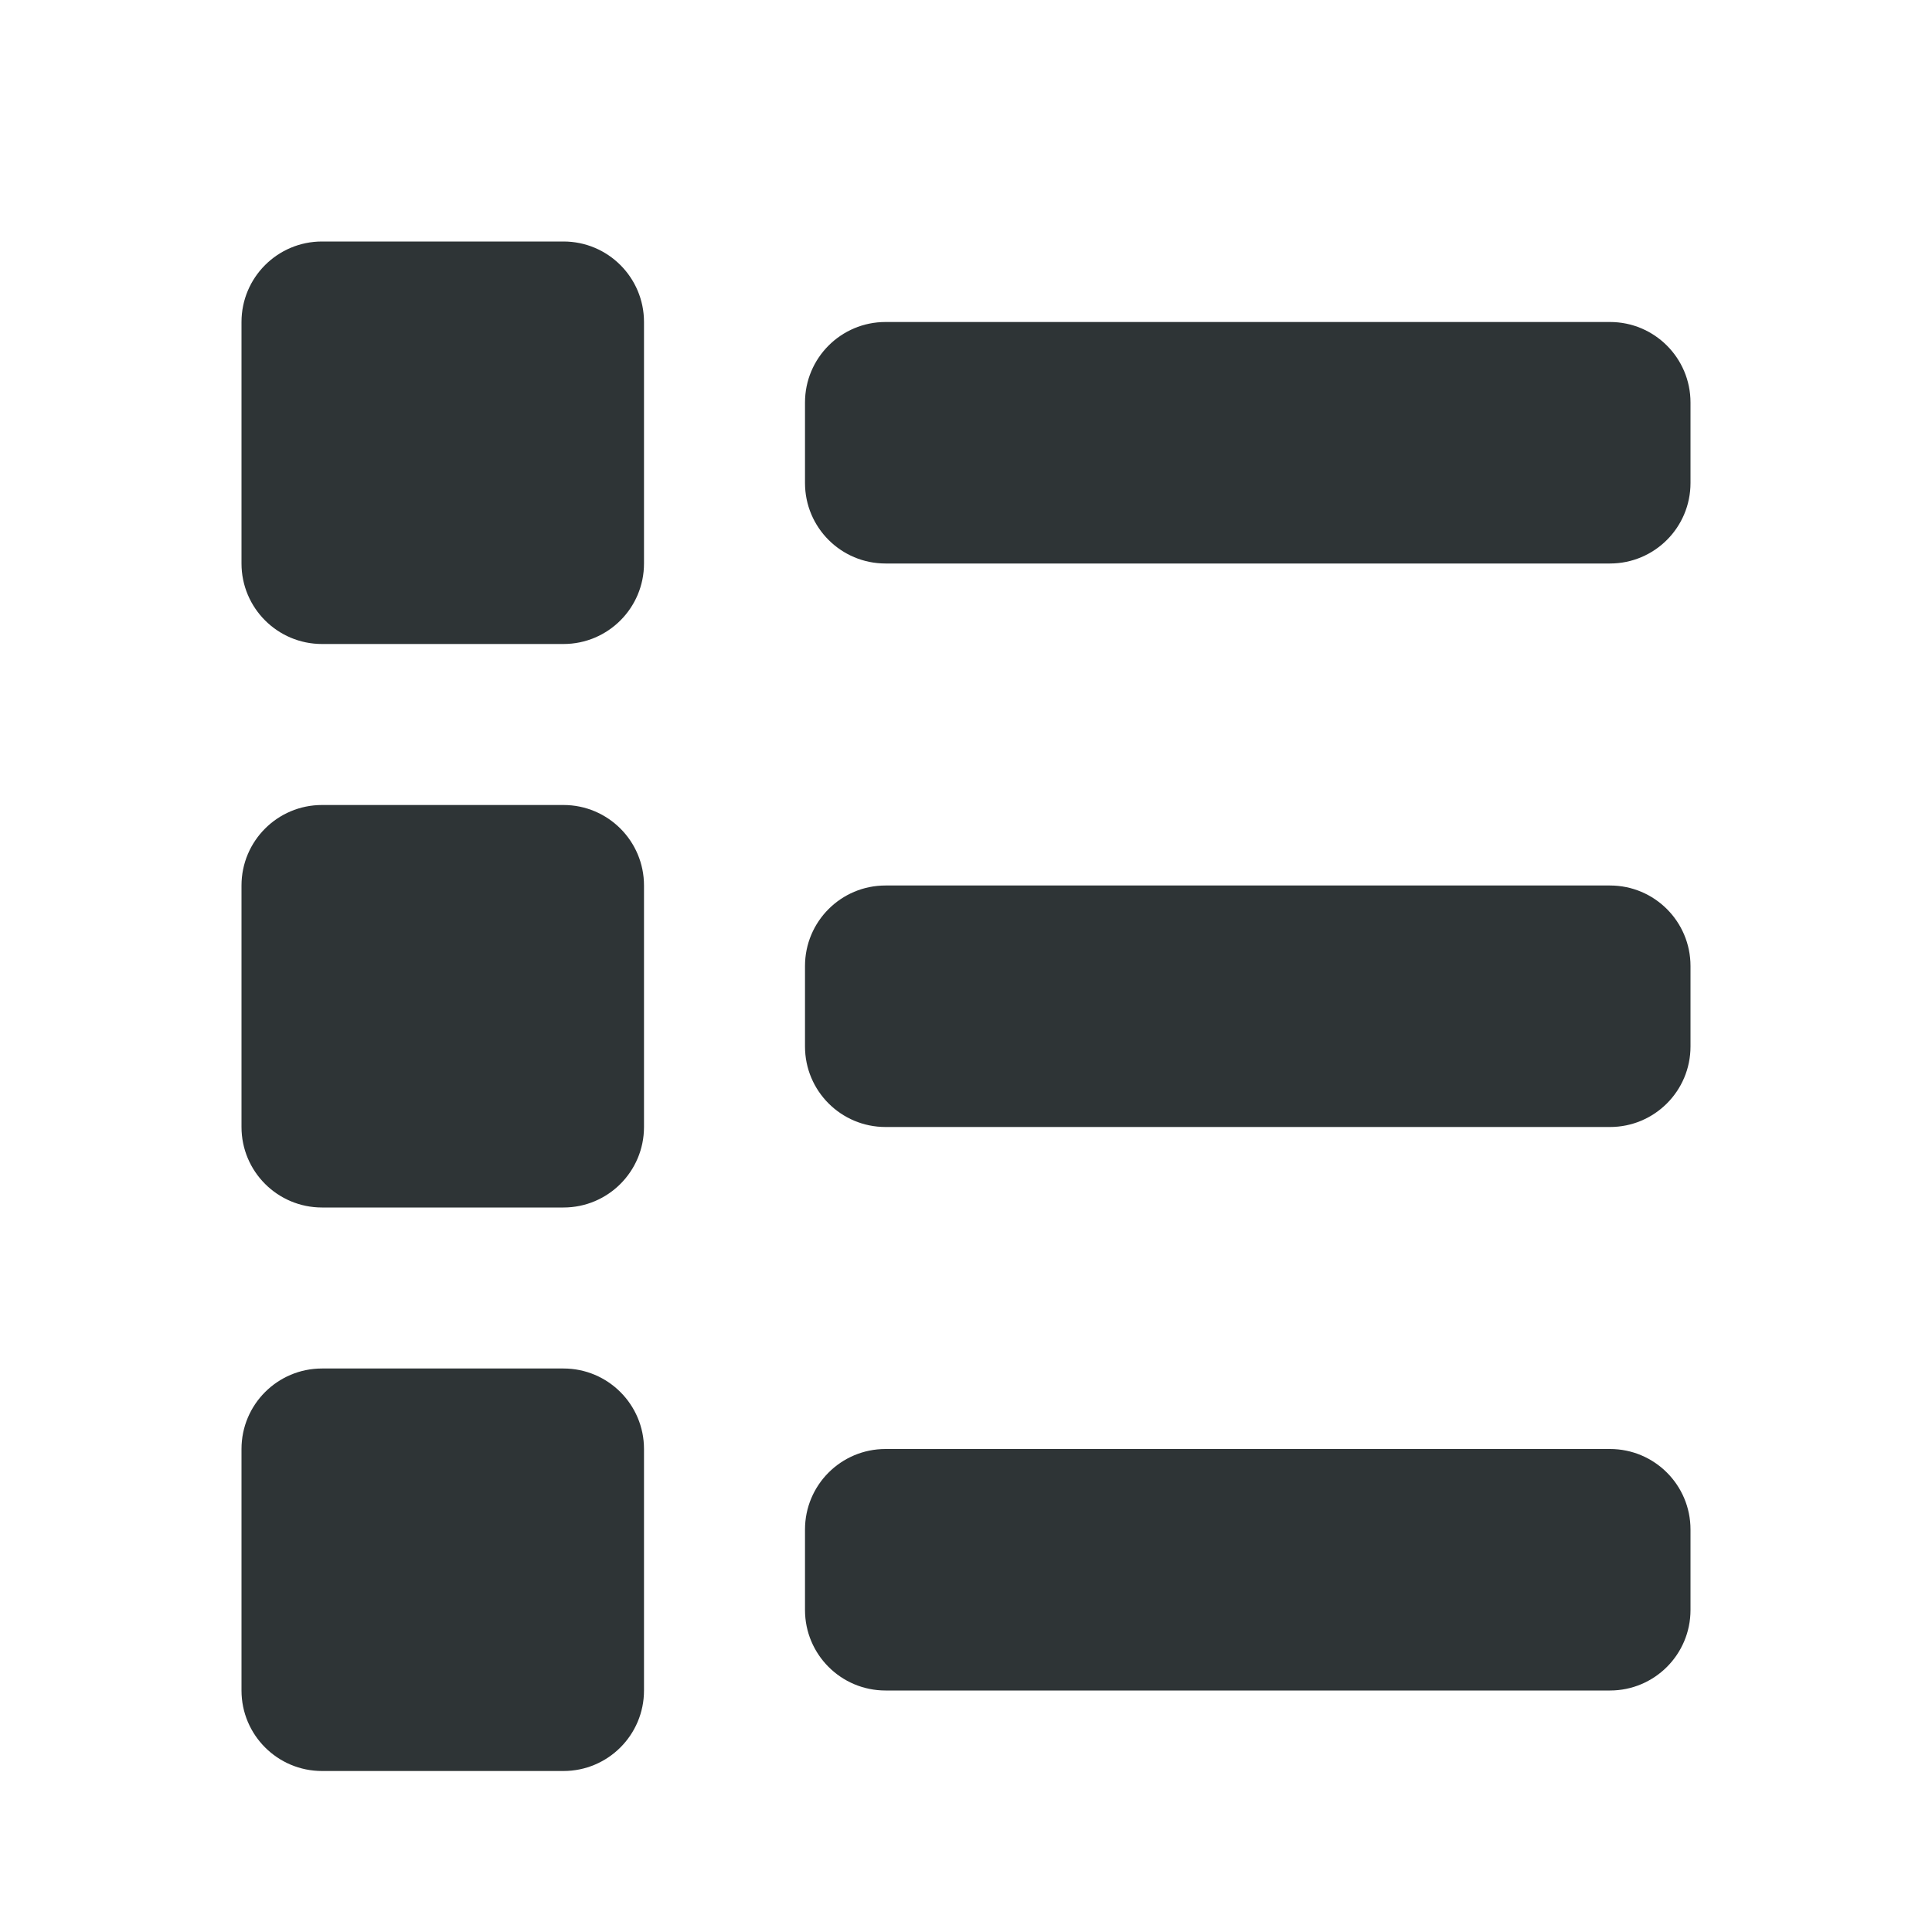
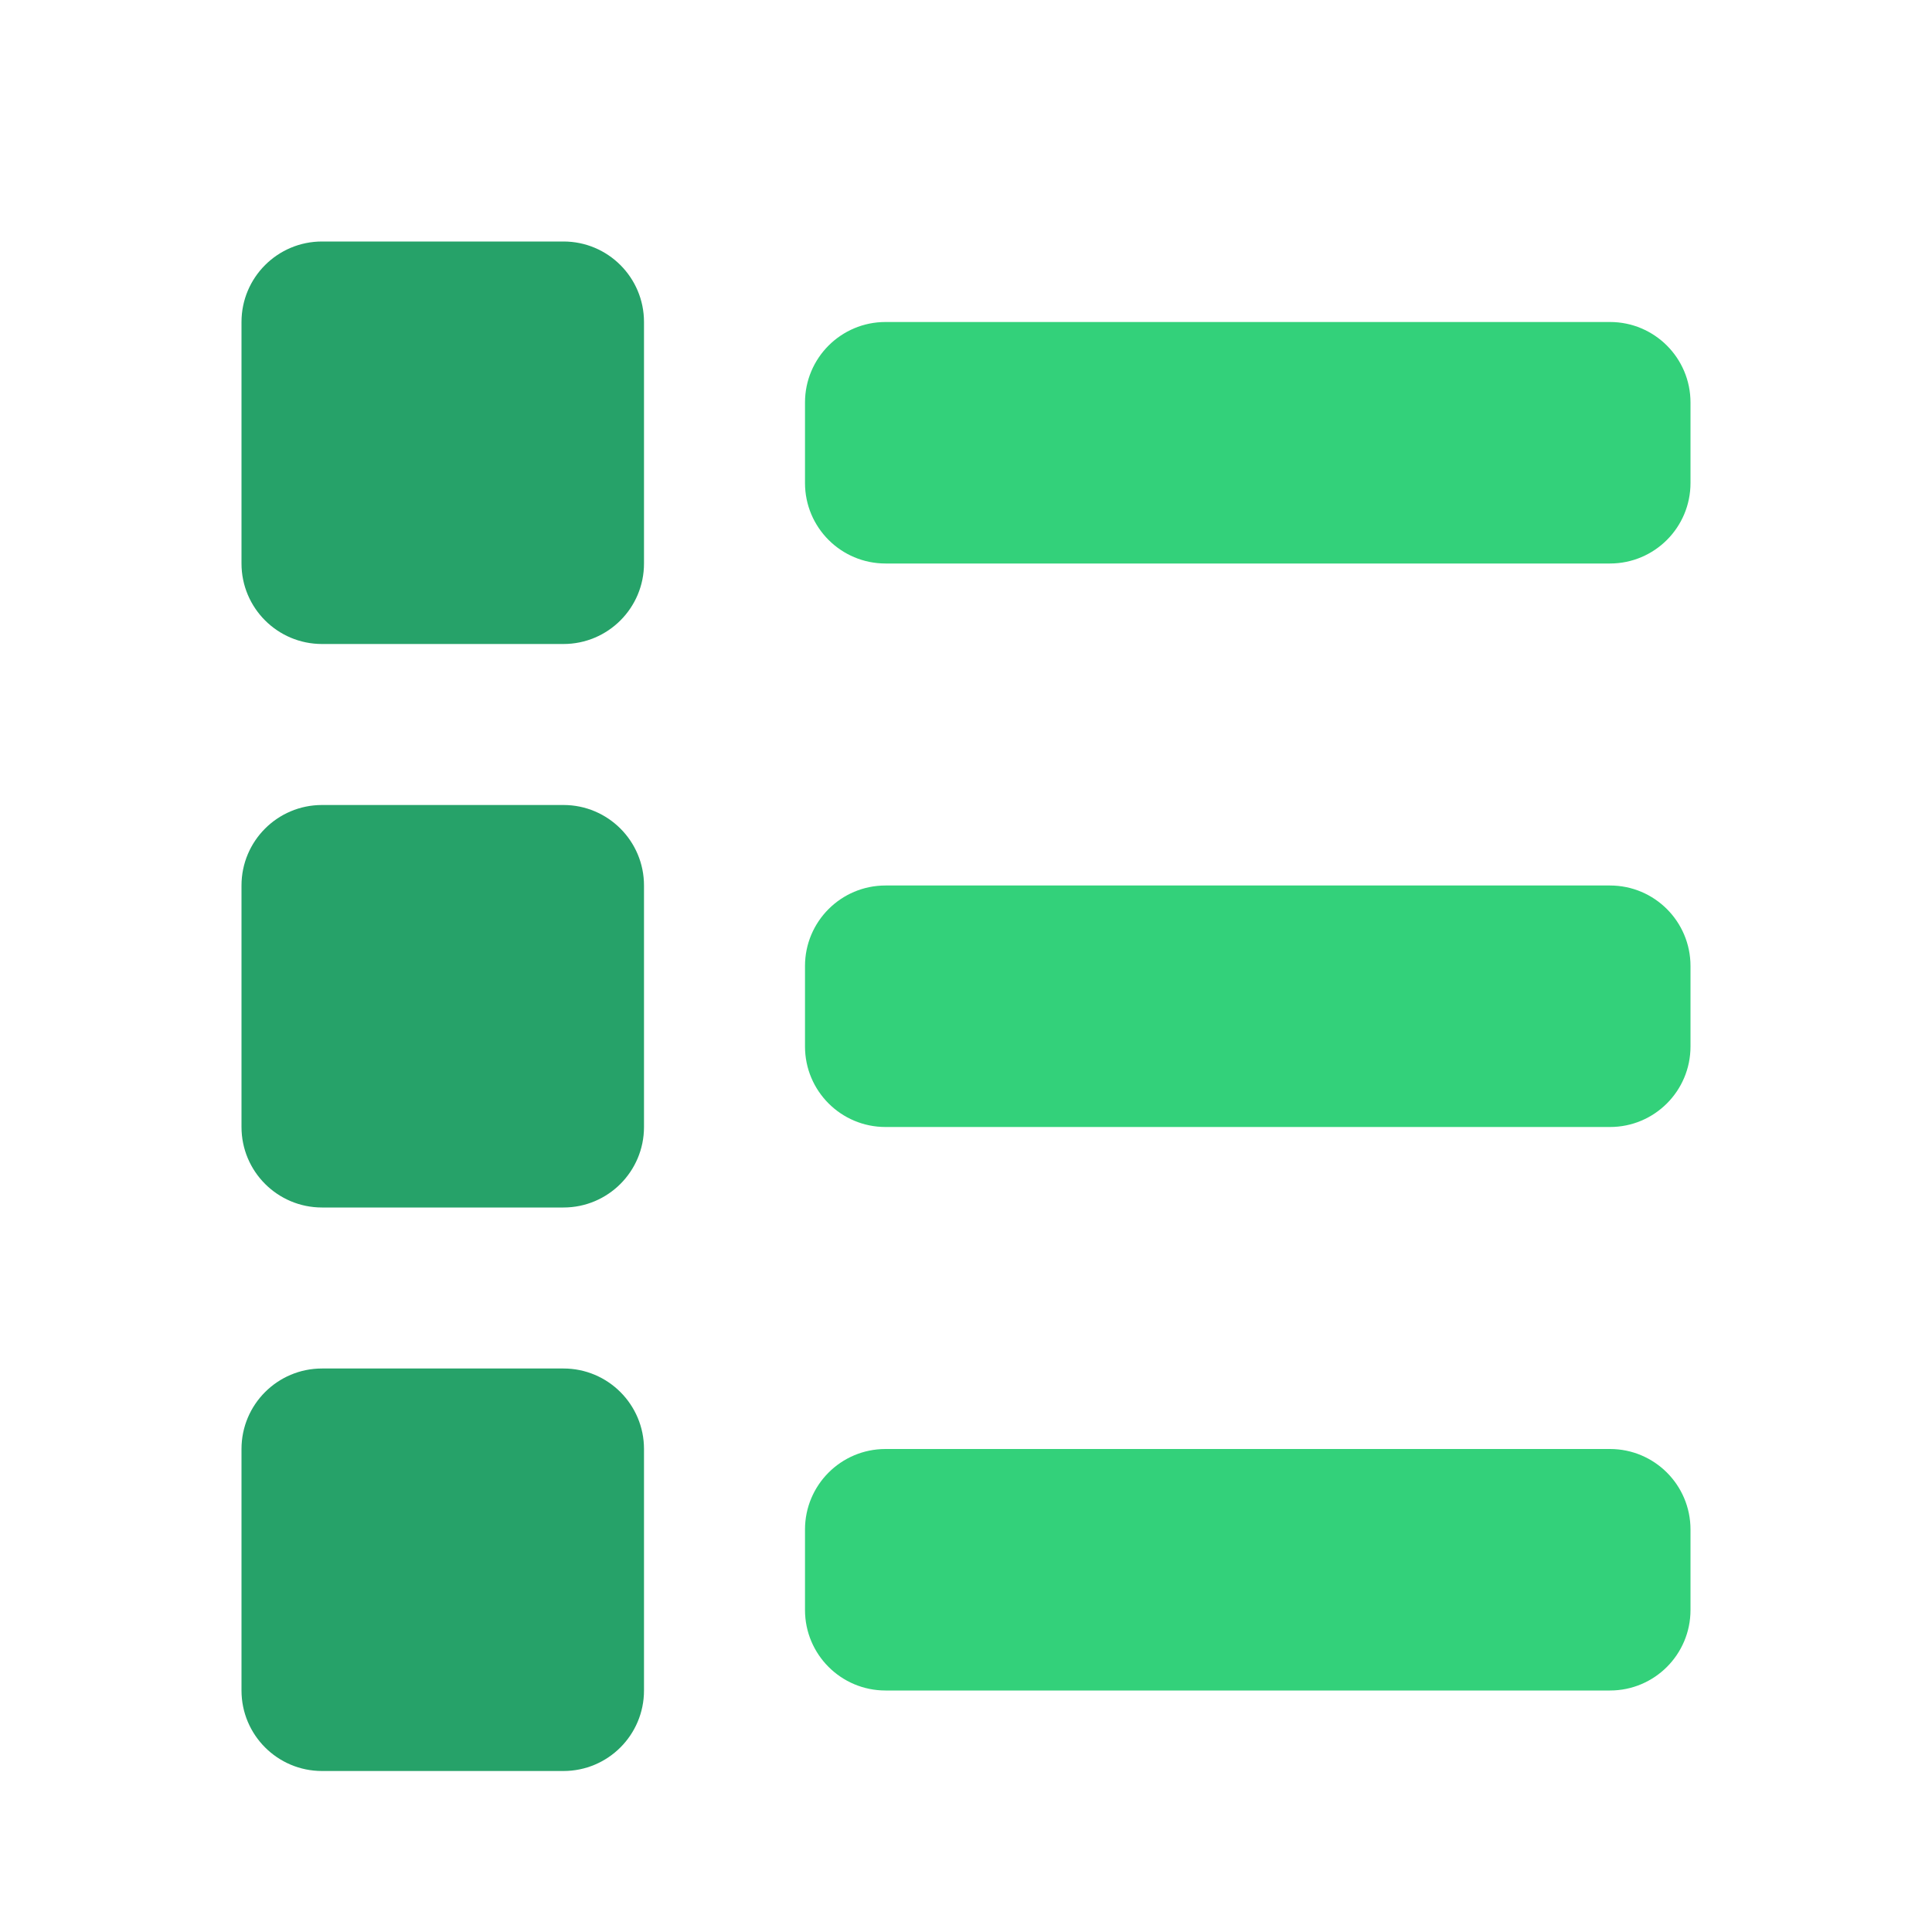
<svg xmlns="http://www.w3.org/2000/svg" width="24" height="24" viewBox="0 0 24 24">
-   <rect x="3" y="3" width="5" height="5" rx="1" fill="#2e3436" />
-   <rect x="10" y="4" width="11" height="3" rx="1" fill="#2e3436" />
-   <rect x="3" y="10" width="5" height="5" rx="1" fill="#2e3436" />
-   <rect x="10" y="11" width="11" height="3" rx="1" fill="#2e3436" />
-   <rect x="3" y="17" width="5" height="5" rx="1" fill="#2e3436" />
-   <rect x="10" y="18" width="11" height="3" rx="1" fill="#2e3436" />
+   <rect x="3" y="3" width="5" height="5" rx="1" fill="#26a269" />
+   <rect x="10" y="4" width="11" height="3" rx="1" fill="#33d17a" />
+   <rect x="3" y="10" width="5" height="5" rx="1" fill="#26a269" />
+   <rect x="10" y="11" width="11" height="3" rx="1" fill="#33d17a" />
+   <rect x="3" y="17" width="5" height="5" rx="1" fill="#26a269" />
+   <rect x="10" y="18" width="11" height="3" rx="1" fill="#33d17a" />
</svg>
